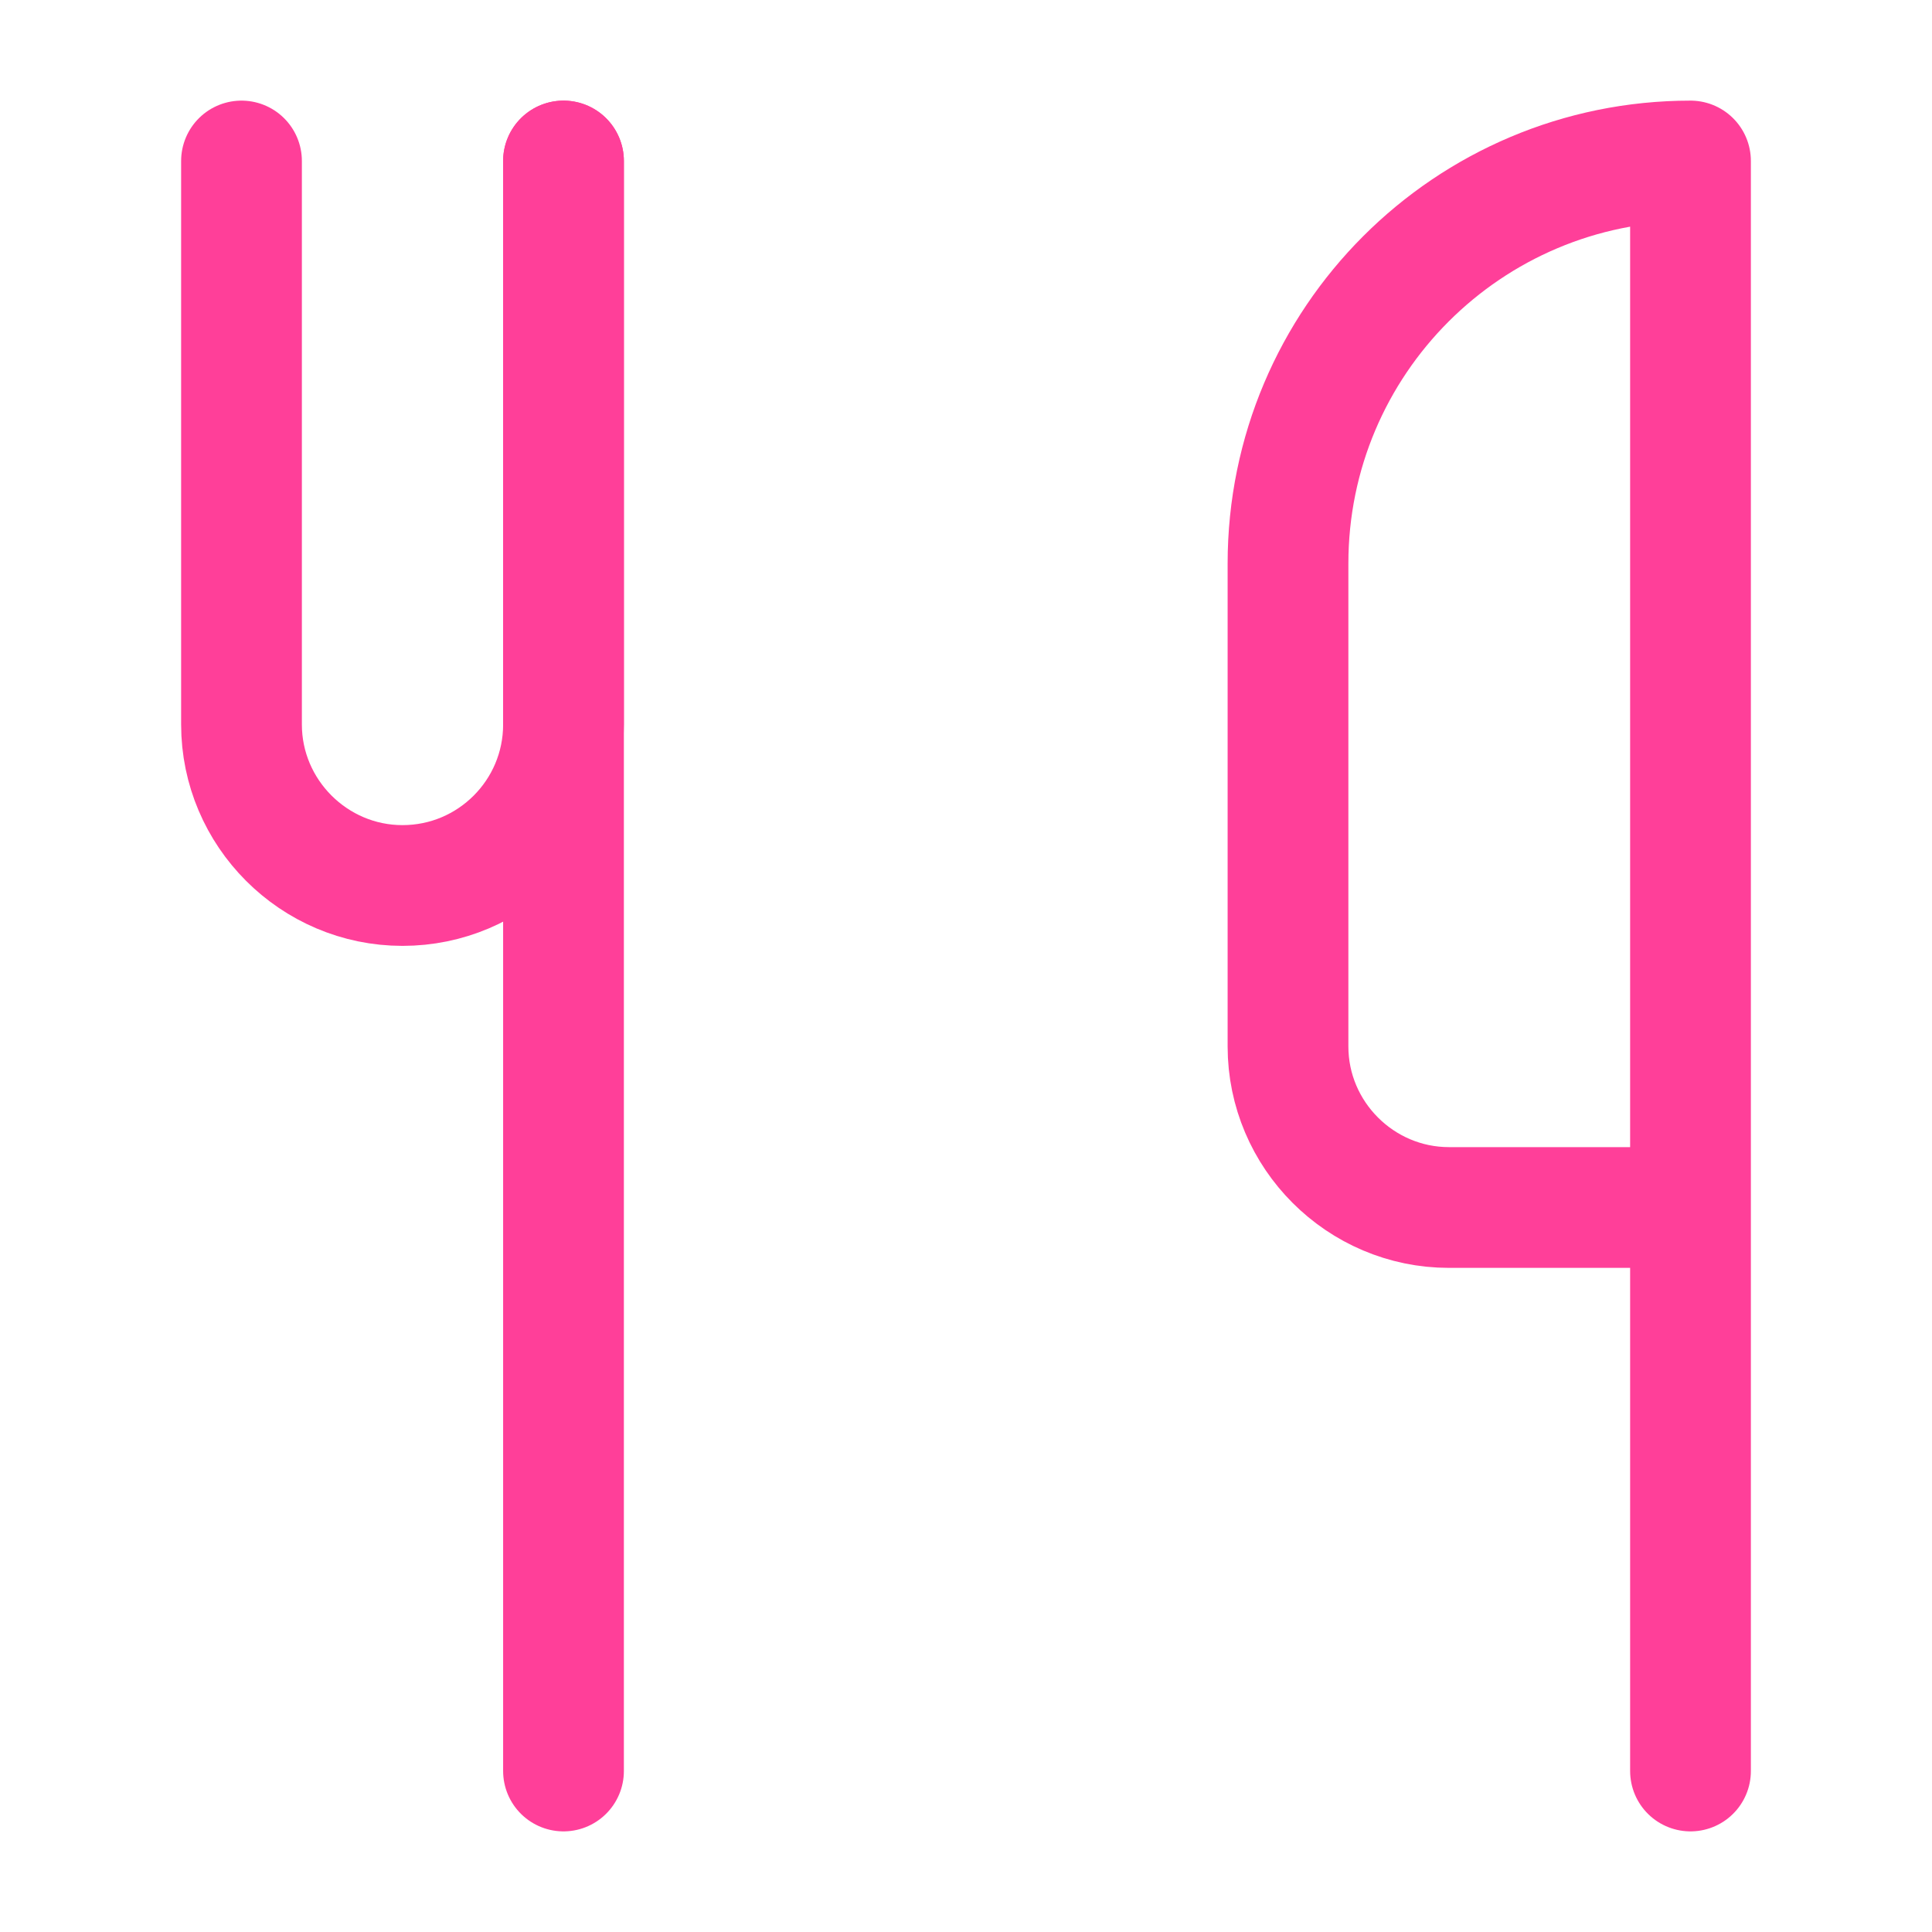
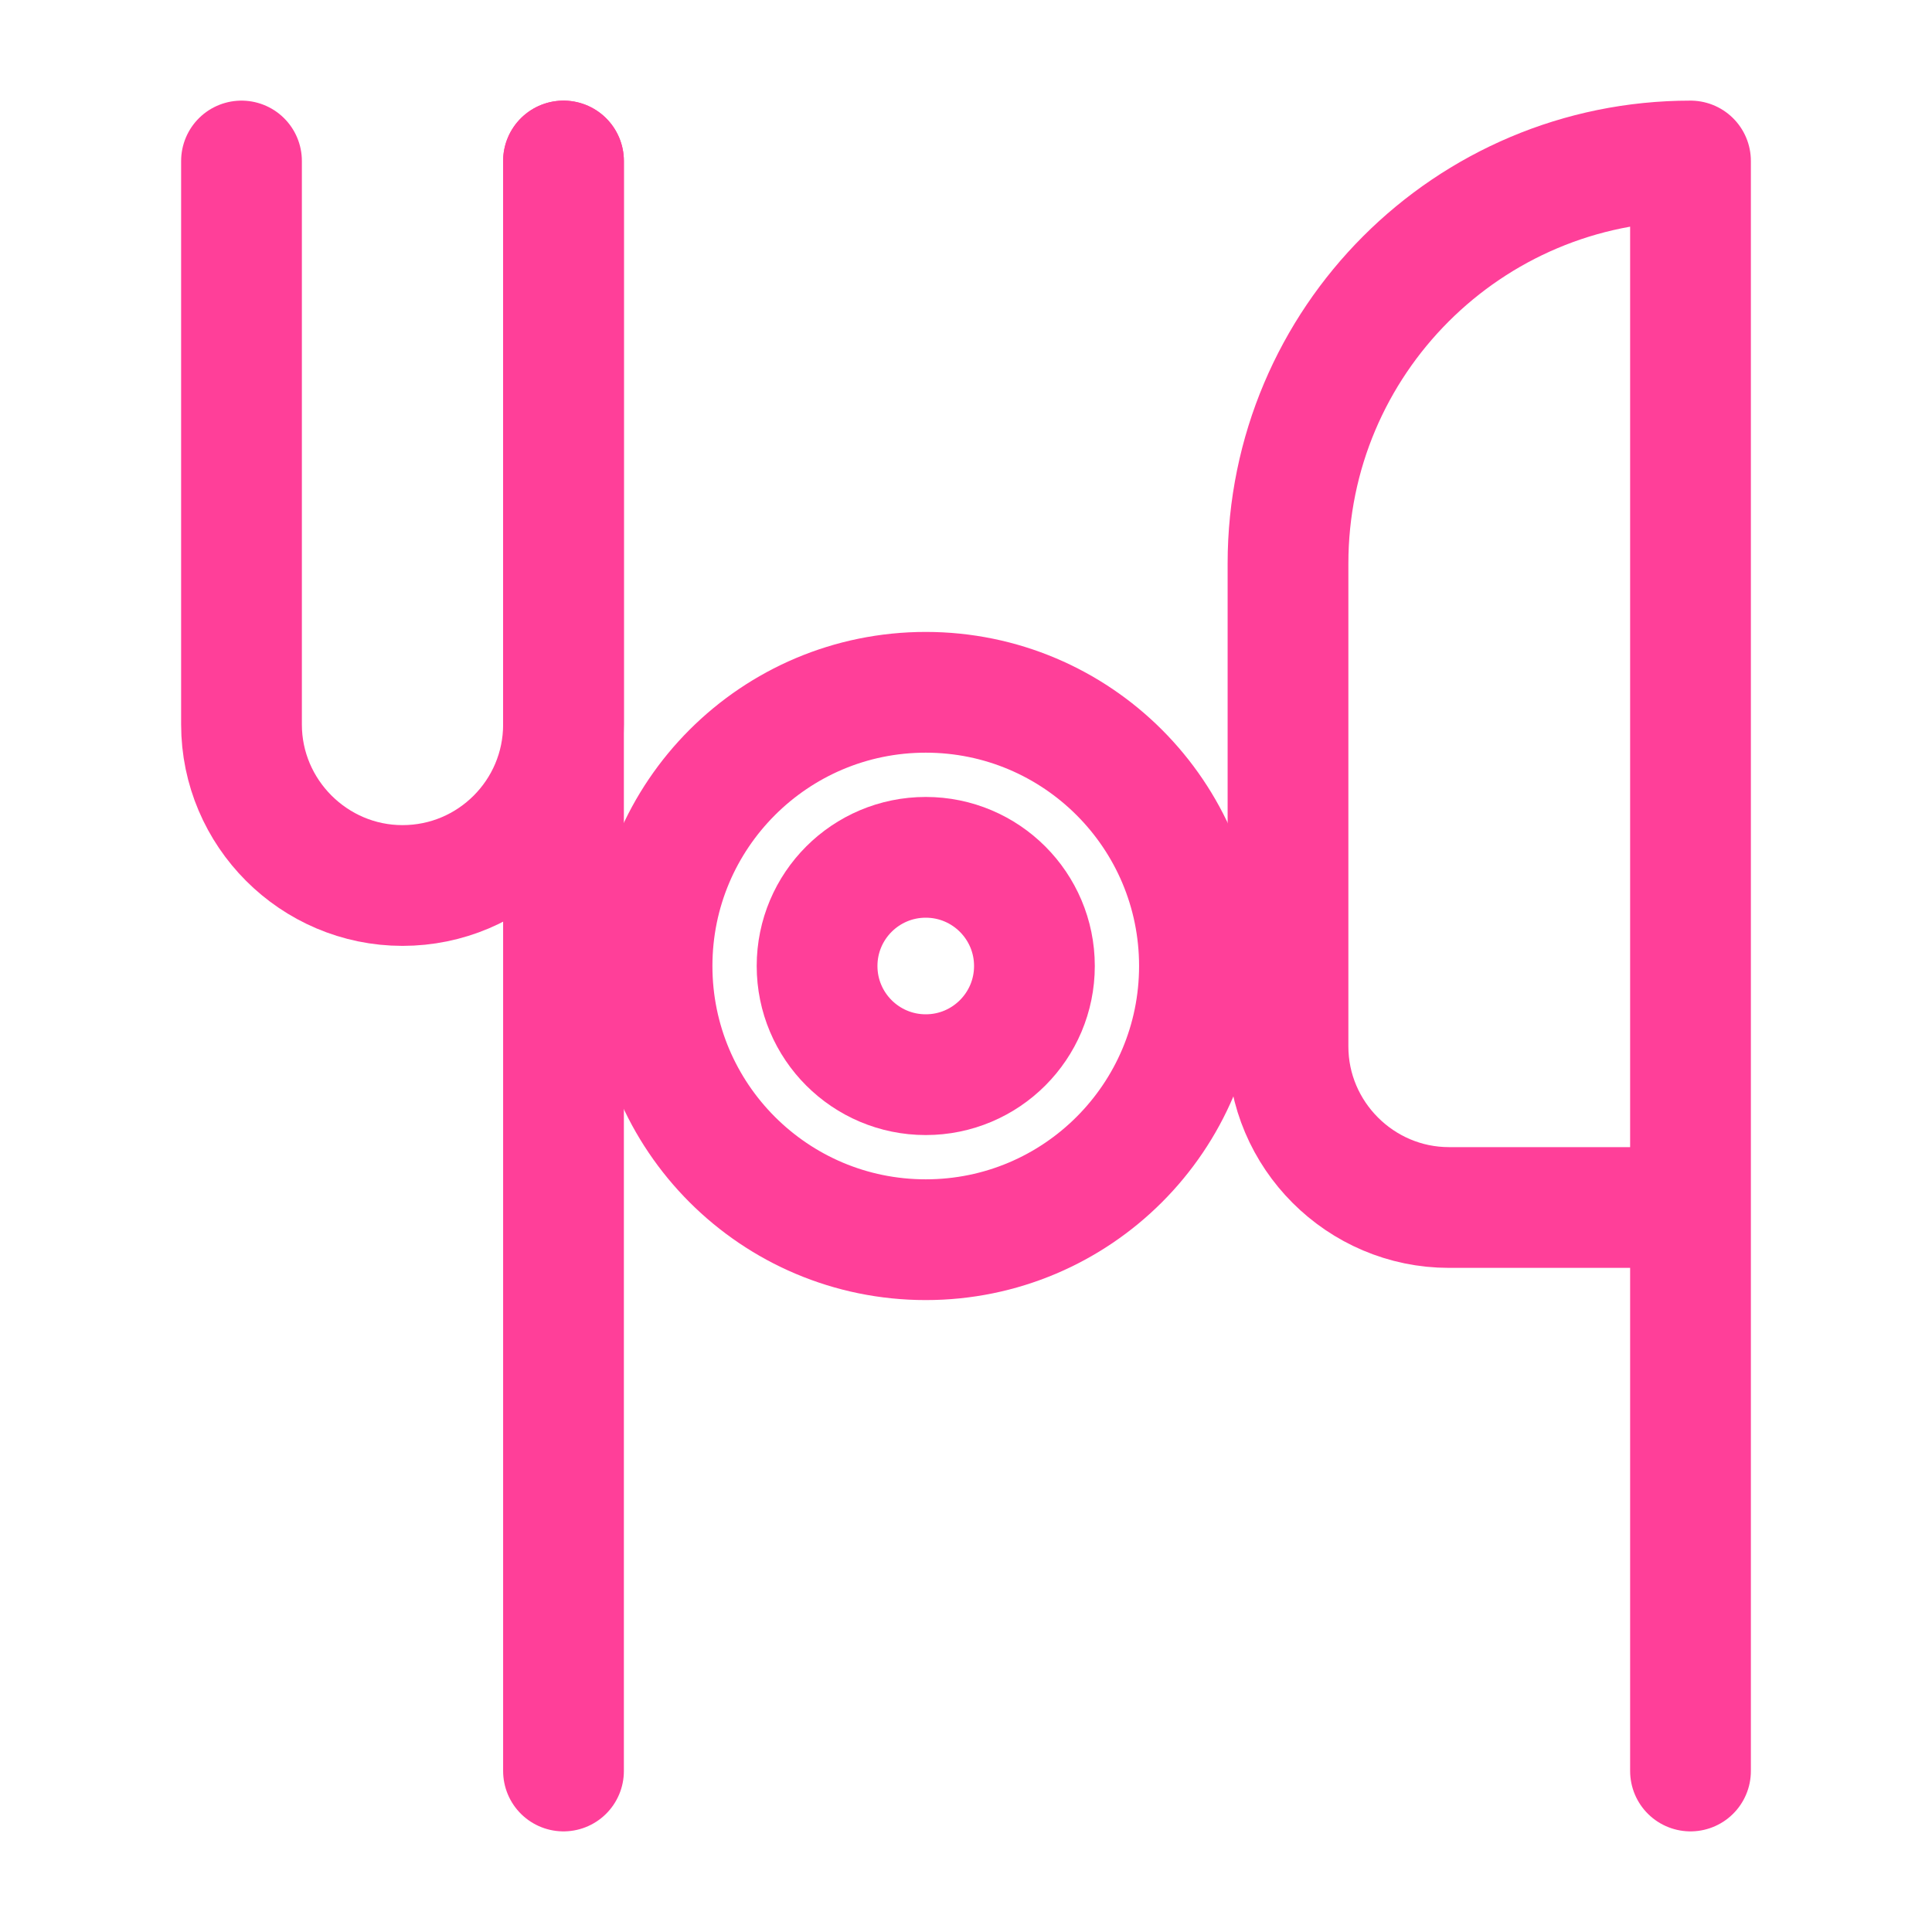
<svg xmlns="http://www.w3.org/2000/svg" width="24" height="24" viewBox="0 0 24 24" fill="none" stroke="#FF3F99" stroke-width="1.5" stroke-linecap="round" stroke-linejoin="round">
  <path d="M3 2v7c0 1.1.9 2 2 2h0a2 2 0 002-2V2" />
  <path d="M7 2v20" />
  <path d="M21 15V2a5 5 0 00-5 5v6c0 1.1.9 2 2 2h3Zm0 0v7" />
+   <circle cx="11.5" cy="12" r="3.4" />
+   <circle cx="11.5" cy="12" r="1.35" />
</svg>
